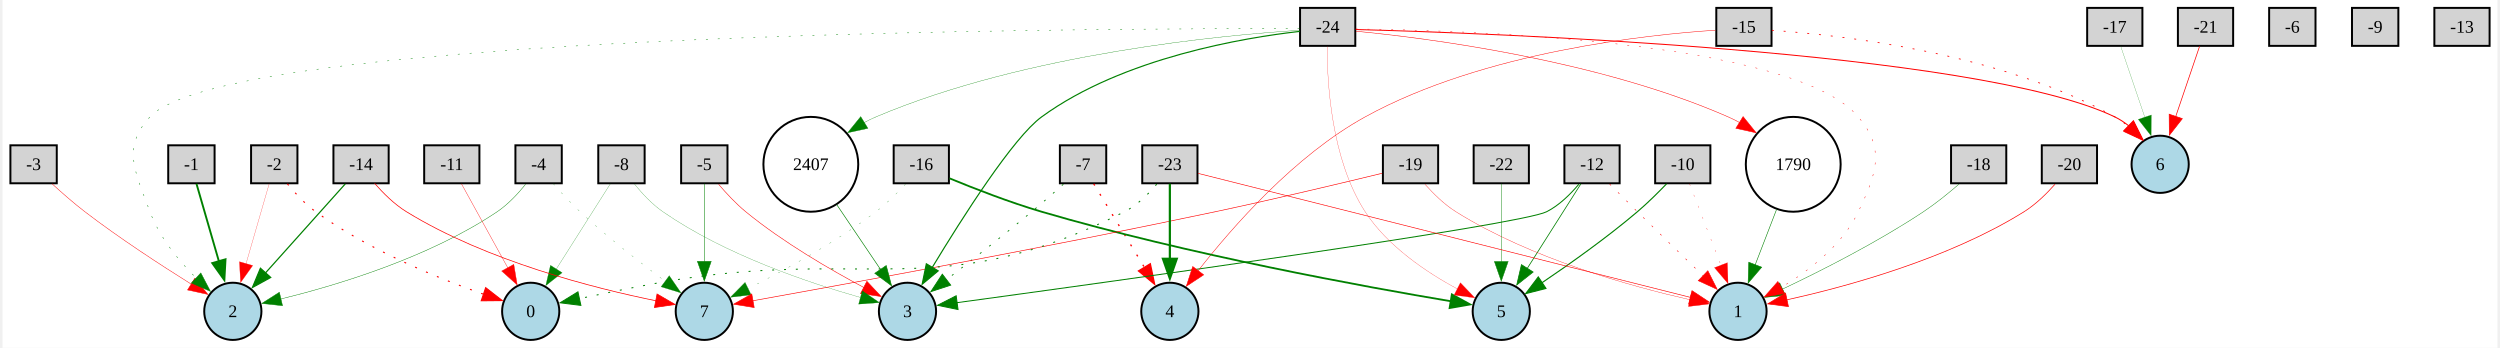
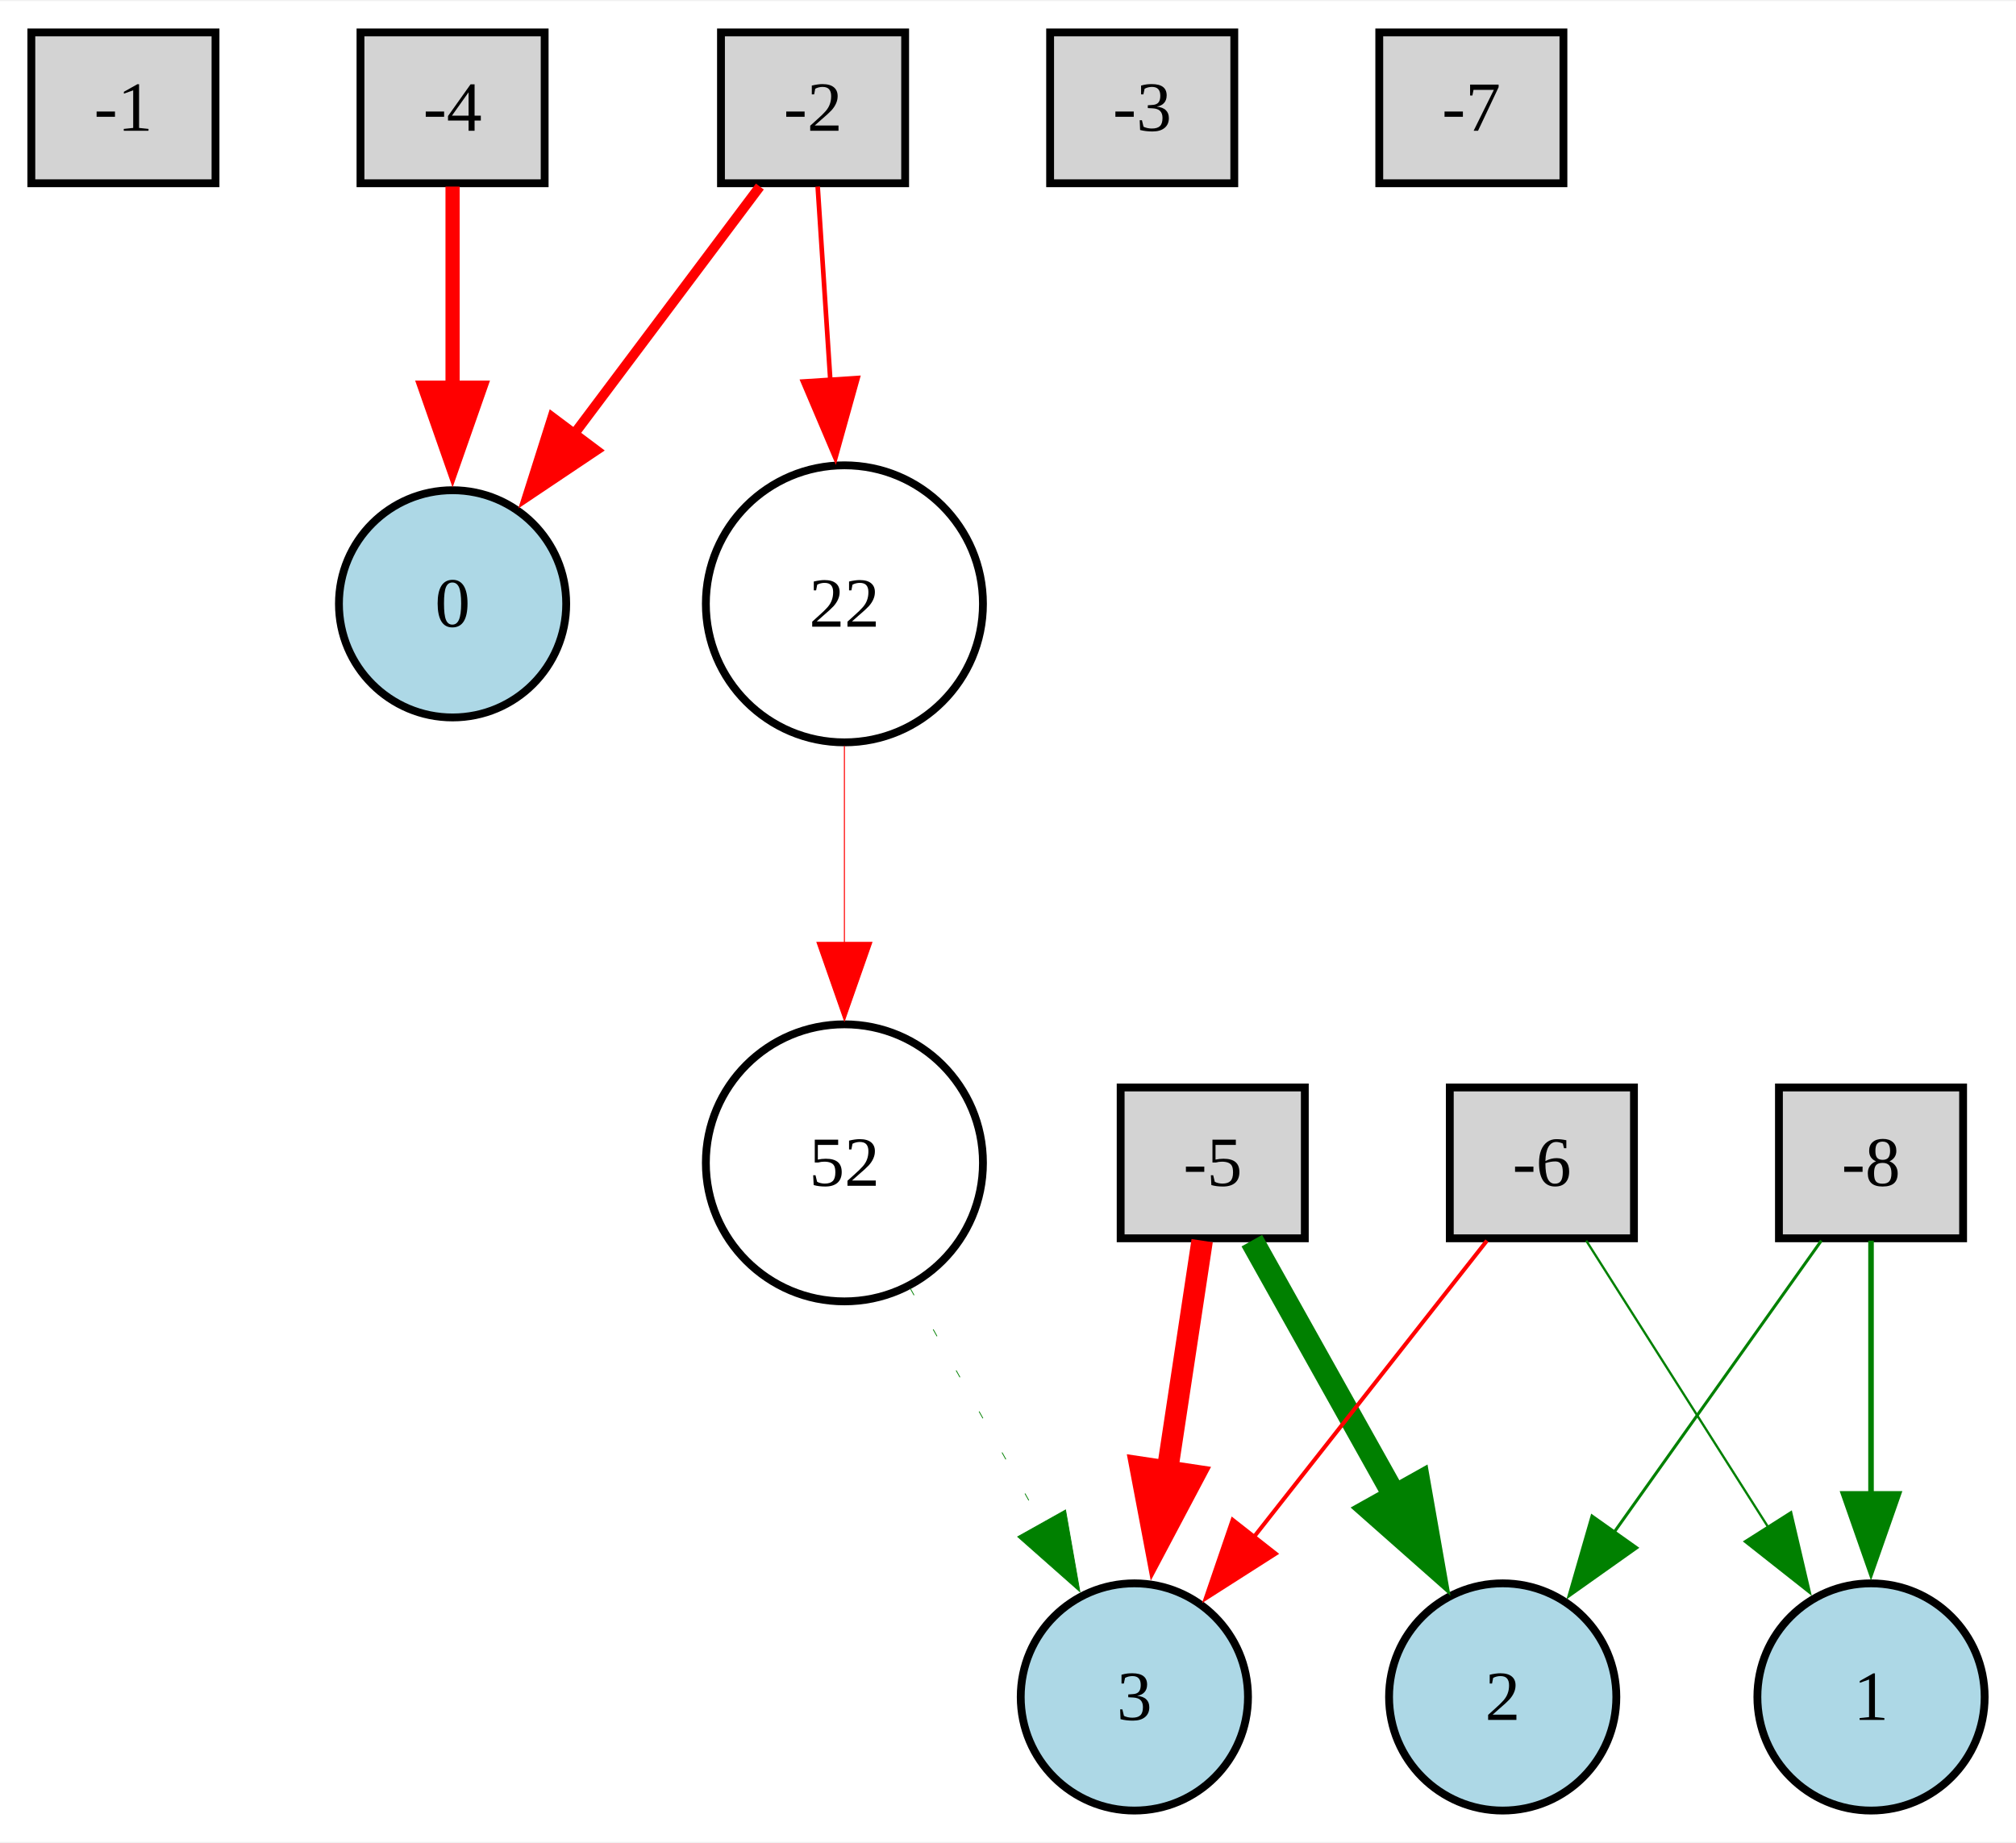
- <svg xmlns="http://www.w3.org/2000/svg" width="1265pt" height="176pt" viewBox="0.00 0.00 1264.75 176.32">
-   <g id="graph0" class="graph" transform="scale(1 1) rotate(0) translate(4 172.32)">
-     <polygon fill="white" stroke="none" points="-4,4 -4,-172.32 1260.75,-172.32 1260.75,4 -4,4" />
+ <svg xmlns="http://www.w3.org/2000/svg" width="257pt" height="235pt" viewBox="0.00 0.00 257.25 234.95">
+   <g id="graph0" class="graph" transform="scale(1 1) rotate(0) translate(4 230.95)">
+     <polygon fill="white" stroke="none" points="-4,4 -4,-230.95 253.25,-230.95 253.25,4 -4,4" />
    <g id="node1" class="node">
-       <polygon fill="lightgray" stroke="black" points="103.5,-98.66 80,-98.66 80,-79.41 103.5,-79.41 103.5,-98.66" />
-       <text text-anchor="middle" x="91.75" y="-86.11" font-family="Times New Roman,serif" font-size="9.00">-1</text>
-     </g>
-     <g id="node27" class="node">
-       <ellipse fill="lightblue" stroke="black" cx="112.75" cy="-14.5" rx="14.5" ry="14.5" />
-       <text text-anchor="middle" x="112.75" y="-11.57" font-family="Times New Roman,serif" font-size="9.00">2</text>
-     </g>
-     <g id="edge13" class="edge">
-       <path fill="none" stroke="green" stroke-width="0.97" d="M94.33,-79.14C97.17,-69.33 101.86,-53.12 105.79,-39.52" />
-       <polygon fill="green" stroke="green" stroke-width="0.97" points="109.04,-40.9 108.46,-30.32 102.32,-38.95 109.04,-40.9" />
+       <polygon fill="lightgray" stroke="black" points="23.5,-226.95 0,-226.95 0,-207.7 23.5,-207.7 23.5,-226.95" />
+       <text text-anchor="middle" x="11.75" y="-214.4" font-family="Times New Roman,serif" font-size="9.00">-1</text>
    </g>
    <g id="node2" class="node">
-       <polygon fill="lightgray" stroke="black" points="145.5,-98.66 122,-98.66 122,-79.41 145.5,-79.41 145.5,-98.66" />
-       <text text-anchor="middle" x="133.75" y="-86.11" font-family="Times New Roman,serif" font-size="9.00">-2</text>
+       <polygon fill="lightgray" stroke="black" points="111.5,-226.95 88,-226.95 88,-207.7 111.5,-207.7 111.5,-226.95" />
+       <text text-anchor="middle" x="99.75" y="-214.4" font-family="Times New Roman,serif" font-size="9.00">-2</text>
    </g>
-     <g id="node25" class="node">
-       <ellipse fill="lightblue" stroke="black" cx="263.75" cy="-14.5" rx="14.5" ry="14.5" />
-       <text text-anchor="middle" x="263.75" y="-11.57" font-family="Times New Roman,serif" font-size="9.00">0</text>
+     <g id="node9" class="node">
+       <ellipse fill="lightblue" stroke="black" cx="53.75" cy="-154.02" rx="14.5" ry="14.5" />
+       <text text-anchor="middle" x="53.75" y="-151.1" font-family="Times New Roman,serif" font-size="9.00">0</text>
+     </g>
+     <g id="edge9" class="edge">
+       <path fill="none" stroke="red" stroke-width="1.26" d="M92.96,-207.28C86.75,-199 77.33,-186.45 69.28,-175.72" />
+       <polygon fill="red" stroke="red" stroke-width="1.26" points="72.08,-173.62 63.28,-167.72 66.48,-177.82 72.08,-173.62" />
+     </g>
+     <g id="node14" class="node">
+       <ellipse fill="white" stroke="black" cx="103.75" cy="-154.02" rx="17.68" ry="17.68" />
+       <text text-anchor="middle" x="103.75" y="-151.1" font-family="Times New Roman,serif" font-size="9.00">22</text>
    </g>
    <g id="edge4" class="edge">
-       <path fill="none" stroke="red" stroke-width="0.56" stroke-dasharray="1,5" d="M140.41,-79.12C144.23,-74.47 149.32,-68.94 154.75,-64.99 181.45,-45.57 216.98,-31.19 240.1,-23.08" />
-       <polygon fill="red" stroke="red" stroke-width="0.56" points="240.93,-26.49 249.28,-19.97 238.68,-19.87 240.93,-26.49" />
-     </g>
-     <g id="edge28" class="edge">
-       <path fill="none" stroke="red" stroke-width="0.12" d="M131.17,-79.14C128.25,-69.03 123.36,-52.14 119.35,-38.3" />
-       <polygon fill="red" stroke="red" stroke-width="0.12" points="122.83,-37.72 116.68,-29.08 116.1,-39.66 122.83,-37.72" />
+       <path fill="none" stroke="red" stroke-width="0.59" d="M100.34,-207.28C100.77,-200.72 101.37,-191.48 101.95,-182.59" />
+       <polygon fill="red" stroke="red" stroke-width="0.59" points="105.44,-182.84 102.6,-172.64 98.46,-182.39 105.44,-182.84" />
    </g>
    <g id="node3" class="node">
-       <polygon fill="lightgray" stroke="black" points="23.5,-98.66 0,-98.66 0,-79.41 23.5,-79.41 23.5,-98.66" />
-       <text text-anchor="middle" x="11.75" y="-86.11" font-family="Times New Roman,serif" font-size="9.00">-3</text>
+       <polygon fill="lightgray" stroke="black" points="153.5,-226.95 130,-226.95 130,-207.7 153.5,-207.7 153.5,-226.95" />
+       <text text-anchor="middle" x="141.75" y="-214.4" font-family="Times New Roman,serif" font-size="9.00">-3</text>
+     </g>
+     <g id="node4" class="node">
+       <polygon fill="lightgray" stroke="black" points="65.5,-226.95 42,-226.95 42,-207.7 65.5,-207.7 65.5,-226.95" />
+       <text text-anchor="middle" x="53.75" y="-214.4" font-family="Times New Roman,serif" font-size="9.00">-4</text>
+     </g>
+     <g id="edge6" class="edge">
+       <path fill="none" stroke="red" stroke-width="1.81" d="M53.75,-207.28C53.75,-200.48 53.75,-190.79 53.75,-181.59" />
+       <polygon fill="red" stroke="red" stroke-width="1.81" points="57.25,-181.61 53.75,-171.61 50.25,-181.61 57.25,-181.61" />
+     </g>
+     <g id="node5" class="node">
+       <polygon fill="lightgray" stroke="black" points="162.5,-92.29 139,-92.29 139,-73.04 162.5,-73.04 162.5,-92.29" />
+       <text text-anchor="middle" x="150.75" y="-79.74" font-family="Times New Roman,serif" font-size="9.00">-5</text>
+     </g>
+     <g id="node11" class="node">
+       <ellipse fill="lightblue" stroke="black" cx="187.75" cy="-14.5" rx="14.5" ry="14.5" />
+       <text text-anchor="middle" x="187.75" y="-11.57" font-family="Times New Roman,serif" font-size="9.00">2</text>
+     </g>
+     <g id="edge1" class="edge">
+       <path fill="none" stroke="green" stroke-width="3.01" d="M155.74,-72.74C160.45,-64.33 167.72,-51.32 174.14,-39.83" />
+       <polygon fill="green" stroke="green" stroke-width="3.01" points="177.04,-41.82 178.87,-31.38 170.93,-38.4 177.04,-41.82" />
+     </g>
+     <g id="node12" class="node">
+       <ellipse fill="lightblue" stroke="black" cx="140.75" cy="-14.5" rx="14.5" ry="14.5" />
+       <text text-anchor="middle" x="140.75" y="-11.57" font-family="Times New Roman,serif" font-size="9.00">3</text>
+     </g>
+     <g id="edge2" class="edge">
+       <path fill="none" stroke="red" stroke-width="2.74" d="M149.4,-72.74C148.26,-65.17 146.55,-53.87 144.95,-43.31" />
+       <polygon fill="red" stroke="red" stroke-width="2.74" points="148.42,-42.8 143.46,-33.43 141.49,-43.84 148.42,-42.8" />
+     </g>
+     <g id="node6" class="node">
+       <polygon fill="lightgray" stroke="black" points="204.5,-92.29 181,-92.29 181,-73.04 204.5,-73.04 204.5,-92.29" />
+       <text text-anchor="middle" x="192.75" y="-79.74" font-family="Times New Roman,serif" font-size="9.00">-6</text>
+     </g>
+     <g id="node10" class="node">
+       <ellipse fill="lightblue" stroke="black" cx="234.75" cy="-14.5" rx="14.5" ry="14.5" />
+       <text text-anchor="middle" x="234.75" y="-11.57" font-family="Times New Roman,serif" font-size="9.00">1</text>
+     </g>
+     <g id="edge11" class="edge">
+       <path fill="none" stroke="green" stroke-width="0.29" d="M198.41,-72.74C204.34,-63.41 213.84,-48.44 221.64,-36.15" />
+       <polygon fill="green" stroke="green" stroke-width="0.29" points="224.55,-38.09 226.96,-27.77 218.64,-34.34 224.55,-38.09" />
    </g>
    <g id="edge10" class="edge">
-       <path fill="none" stroke="red" stroke-width="0.23" d="M21.1,-79.16C25.94,-74.73 32.01,-69.4 37.75,-64.99 55.28,-51.55 76.37,-37.83 91.71,-28.26" />
-       <polygon fill="red" stroke="red" stroke-width="0.23" points="93.47,-31.29 100.14,-23.06 89.79,-25.33 93.47,-31.29" />
+       <path fill="none" stroke="red" stroke-width="0.51" d="M185.74,-72.74C178.15,-63.09 165.83,-47.41 155.99,-34.9" />
+       <polygon fill="red" stroke="red" stroke-width="0.51" points="158.79,-32.79 149.86,-27.09 153.29,-37.11 158.79,-32.79" />
    </g>
-     <g id="node4" class="node">
-       <polygon fill="lightgray" stroke="black" points="279.5,-98.66 256,-98.66 256,-79.41 279.5,-79.41 279.5,-98.66" />
-       <text text-anchor="middle" x="267.75" y="-86.11" font-family="Times New Roman,serif" font-size="9.00">-4</text>
+     <g id="node7" class="node">
+       <polygon fill="lightgray" stroke="black" points="195.5,-226.95 172,-226.95 172,-207.7 195.5,-207.7 195.5,-226.95" />
+       <text text-anchor="middle" x="183.75" y="-214.4" font-family="Times New Roman,serif" font-size="9.00">-7</text>
    </g>
-     <g id="edge18" class="edge">
-       <path fill="none" stroke="green" stroke-width="0.22" d="M261.2,-78.96C257.42,-74.26 252.32,-68.74 246.75,-64.99 212.1,-41.65 165.02,-27.59 136.88,-20.71" />
-       <polygon fill="green" stroke="green" stroke-width="0.22" points="137.94,-17.36 127.41,-18.49 136.35,-24.18 137.94,-17.36" />
-     </g>
-     <g id="node32" class="node">
-       <ellipse fill="lightblue" stroke="black" cx="351.75" cy="-14.5" rx="14.5" ry="14.5" />
-       <text text-anchor="middle" x="351.75" y="-11.57" font-family="Times New Roman,serif" font-size="9.00">7</text>
-     </g>
-     <g id="edge34" class="edge">
-       <path fill="none" stroke="green" stroke-width="0.13" stroke-dasharray="1,5" d="M275.21,-79.18C279.08,-74.75 283.99,-69.41 288.75,-64.99 302.49,-52.22 319.24,-39.17 332.01,-29.67" />
-       <polygon fill="green" stroke="green" stroke-width="0.13" points="333.98,-32.57 339.98,-23.83 329.84,-26.93 333.98,-32.57" />
-     </g>
-     <g id="node5" class="node">
-       <polygon fill="lightgray" stroke="black" points="363.5,-98.66 340,-98.66 340,-79.41 363.5,-79.41 363.5,-98.66" />
-       <text text-anchor="middle" x="351.75" y="-86.11" font-family="Times New Roman,serif" font-size="9.00">-5</text>
-     </g>
-     <g id="node28" class="node">
-       <ellipse fill="lightblue" stroke="black" cx="454.75" cy="-14.5" rx="14.5" ry="14.5" />
-       <text text-anchor="middle" x="454.75" y="-11.57" font-family="Times New Roman,serif" font-size="9.00">3</text>
+     <g id="node8" class="node">
+       <polygon fill="lightgray" stroke="black" points="246.5,-92.29 223,-92.29 223,-73.04 246.5,-73.04 246.5,-92.29" />
+       <text text-anchor="middle" x="234.75" y="-79.74" font-family="Times New Roman,serif" font-size="9.00">-8</text>
    </g>
    <g id="edge3" class="edge">
-       <path fill="none" stroke="red" stroke-width="0.27" d="M358.98,-78.92C362.8,-74.43 367.73,-69.11 372.75,-64.99 391.62,-49.5 415.81,-35.5 433.02,-26.37" />
-       <polygon fill="red" stroke="red" stroke-width="0.27" points="434.16,-29.73 441.42,-22.01 430.93,-23.51 434.16,-29.73" />
-     </g>
-     <g id="edge43" class="edge">
-       <path fill="none" stroke="green" stroke-width="0.26" d="M351.75,-79.14C351.75,-69.35 351.75,-53.19 351.75,-39.61" />
-       <polygon fill="green" stroke="green" stroke-width="0.26" points="355.25,-39.83 351.75,-29.83 348.25,-39.83 355.25,-39.83" />
-     </g>
-     <g id="node6" class="node">
-       <polygon fill="lightgray" stroke="black" points="1168.5,-168.32 1145,-168.32 1145,-149.07 1168.5,-149.07 1168.5,-168.32" />
-       <text text-anchor="middle" x="1156.75" y="-155.77" font-family="Times New Roman,serif" font-size="9.00">-6</text>
-     </g>
-     <g id="node7" class="node">
-       <polygon fill="lightgray" stroke="black" points="555.5,-98.66 532,-98.66 532,-79.41 555.5,-79.41 555.5,-98.66" />
-       <text text-anchor="middle" x="543.75" y="-86.11" font-family="Times New Roman,serif" font-size="9.00">-7</text>
-     </g>
-     <g id="edge37" class="edge">
-       <path fill="none" stroke="green" stroke-width="0.44" stroke-dasharray="1,5" d="M533.75,-78.92C528.96,-74.63 523.12,-69.47 517.75,-64.99 503.49,-53.09 486.96,-40.13 474.41,-30.46" />
-       <polygon fill="green" stroke="green" stroke-width="0.44" points="476.66,-27.77 466.59,-24.47 472.4,-33.33 476.66,-27.77" />
-     </g>
-     <g id="node29" class="node">
-       <ellipse fill="lightblue" stroke="black" cx="587.75" cy="-14.5" rx="14.5" ry="14.5" />
-       <text text-anchor="middle" x="587.75" y="-11.57" font-family="Times New Roman,serif" font-size="9.00">4</text>
-     </g>
-     <g id="edge19" class="edge">
-       <path fill="none" stroke="red" stroke-width="0.68" stroke-dasharray="1,5" d="M549.15,-79.14C555.56,-68.56 566.47,-50.57 575.07,-36.41" />
-       <polygon fill="red" stroke="red" stroke-width="0.68" points="577.83,-38.6 580.02,-28.23 571.85,-34.97 577.83,-38.6" />
-     </g>
-     <g id="node8" class="node">
-       <polygon fill="lightgray" stroke="black" points="321.5,-98.66 298,-98.66 298,-79.41 321.5,-79.41 321.5,-98.66" />
-       <text text-anchor="middle" x="309.75" y="-86.11" font-family="Times New Roman,serif" font-size="9.00">-8</text>
-     </g>
-     <g id="edge20" class="edge">
-       <path fill="none" stroke="green" stroke-width="0.12" d="M304.11,-79.14C297.28,-68.36 285.55,-49.87 276.5,-35.59" />
-       <polygon fill="green" stroke="green" stroke-width="0.12" points="279.68,-34.08 271.37,-27.51 273.77,-37.83 279.68,-34.08" />
-     </g>
-     <g id="edge6" class="edge">
-       <path fill="none" stroke="green" stroke-width="0.12" d="M316.34,-79.02C320.13,-74.34 325.23,-68.81 330.75,-64.99 362.24,-43.18 404.74,-28.91 430.91,-21.53" />
-       <polygon fill="green" stroke="green" stroke-width="0.12" points="431.82,-24.91 440.56,-18.91 429.99,-18.15 431.82,-24.91" />
-     </g>
-     <g id="node9" class="node">
-       <polygon fill="lightgray" stroke="black" points="1210.5,-168.32 1187,-168.32 1187,-149.07 1210.5,-149.07 1210.5,-168.32" />
-       <text text-anchor="middle" x="1198.75" y="-155.77" font-family="Times New Roman,serif" font-size="9.00">-9</text>
-     </g>
-     <g id="node10" class="node">
-       <polygon fill="lightgray" stroke="black" points="861.75,-98.66 833.75,-98.66 833.75,-79.41 861.75,-79.41 861.75,-98.66" />
-       <text text-anchor="middle" x="847.75" y="-86.11" font-family="Times New Roman,serif" font-size="9.00">-10</text>
-     </g>
-     <g id="node26" class="node">
-       <ellipse fill="lightblue" stroke="black" cx="875.75" cy="-14.5" rx="14.5" ry="14.5" />
-       <text text-anchor="middle" x="875.75" y="-11.57" font-family="Times New Roman,serif" font-size="9.00">1</text>
-     </g>
-     <g id="edge12" class="edge">
-       <path fill="none" stroke="red" stroke-width="0.13" stroke-dasharray="1,5" d="M851.18,-79.14C855.13,-68.91 861.76,-51.74 867.14,-37.81" />
-       <polygon fill="red" stroke="red" stroke-width="0.13" points="870.37,-39.15 870.71,-28.56 863.84,-36.63 870.37,-39.15" />
-     </g>
-     <g id="node30" class="node">
-       <ellipse fill="lightblue" stroke="black" cx="755.75" cy="-14.5" rx="14.5" ry="14.5" />
-       <text text-anchor="middle" x="755.75" y="-11.57" font-family="Times New Roman,serif" font-size="9.00">5</text>
+       <path fill="none" stroke="green" stroke-width="0.71" d="M234.75,-72.74C234.75,-64.38 234.75,-51.5 234.75,-40.06" />
+       <polygon fill="green" stroke="green" stroke-width="0.71" points="238.25,-40.42 234.75,-30.42 231.25,-40.42 238.25,-40.42" />
    </g>
    <g id="edge5" class="edge">
-       <path fill="none" stroke="green" stroke-width="0.57" d="M839.55,-79.15C835.3,-74.72 829.92,-69.38 824.75,-64.99 809.23,-51.81 790.37,-38.44 776.29,-28.93" />
-       <polygon fill="green" stroke="green" stroke-width="0.57" points="778.39,-26.12 768.13,-23.48 774.51,-31.94 778.39,-26.12" />
+       <path fill="none" stroke="green" stroke-width="0.38" d="M228.41,-72.74C221.64,-63.21 210.68,-47.78 201.84,-35.34" />
+       <polygon fill="green" stroke="green" stroke-width="0.38" points="204.86,-33.54 196.21,-27.41 199.15,-37.59 204.86,-33.54" />
    </g>
-     <g id="node11" class="node">
-       <polygon fill="lightgray" stroke="black" points="237.75,-98.66 209.75,-98.66 209.75,-79.41 237.75,-79.41 237.75,-98.66" />
-       <text text-anchor="middle" x="223.75" y="-86.11" font-family="Times New Roman,serif" font-size="9.00">-11</text>
+     <g id="node13" class="node">
+       <ellipse fill="white" stroke="black" cx="103.75" cy="-82.67" rx="17.68" ry="17.68" />
+       <text text-anchor="middle" x="103.75" y="-79.74" font-family="Times New Roman,serif" font-size="9.00">52</text>
+     </g>
+     <g id="edge8" class="edge">
+       <path fill="none" stroke="green" stroke-width="0.1" stroke-dasharray="1,5" d="M112.15,-66.65C117.12,-57.75 123.51,-46.34 128.98,-36.55" />
+       <polygon fill="green" stroke="green" stroke-width="0.1" points="131.97,-38.37 133.8,-27.93 125.86,-34.95 131.97,-38.37" />
    </g>
    <g id="edge7" class="edge">
-       <path fill="none" stroke="red" stroke-width="0.19" d="M228.65,-79.14C234.51,-68.53 244.48,-50.43 252.31,-36.25" />
-       <polygon fill="red" stroke="red" stroke-width="0.19" points="255.17,-38.31 256.93,-27.86 249.04,-34.93 255.17,-38.31" />
-     </g>
-     <g id="node12" class="node">
-       <polygon fill="lightgray" stroke="black" points="815.75,-98.66 787.75,-98.66 787.75,-79.41 815.75,-79.41 815.75,-98.66" />
-       <text text-anchor="middle" x="801.75" y="-86.11" font-family="Times New Roman,serif" font-size="9.00">-12</text>
-     </g>
-     <g id="edge31" class="edge">
-       <path fill="none" stroke="red" stroke-width="0.29" stroke-dasharray="1,5" d="M810.67,-79.03C814.92,-74.76 820.08,-69.59 824.75,-64.99 835.84,-54.05 848.4,-41.87 858.28,-32.32" />
-       <polygon fill="red" stroke="red" stroke-width="0.29" points="860.46,-35.08 865.23,-25.61 855.6,-30.04 860.46,-35.08" />
-     </g>
-     <g id="edge2" class="edge">
-       <path fill="none" stroke="green" stroke-width="0.51" d="M795.09,-78.96C790.95,-74.02 785.2,-68.26 778.75,-64.99 765.35,-58.2 553.53,-28.93 479.81,-18.89" />
-       <polygon fill="green" stroke="green" stroke-width="0.51" points="480.36,-15.43 469.98,-17.55 479.42,-22.37 480.36,-15.43" />
-     </g>
-     <g id="edge1" class="edge">
-       <path fill="none" stroke="green" stroke-width="0.39" d="M796.11,-79.14C789.34,-68.46 777.77,-50.22 768.75,-36" />
-       <polygon fill="green" stroke="green" stroke-width="0.39" points="771.9,-34.42 763.58,-27.85 765.98,-38.17 771.9,-34.42" />
-     </g>
-     <g id="node13" class="node">
-       <polygon fill="lightgray" stroke="black" points="1256.75,-168.32 1228.75,-168.32 1228.75,-149.07 1256.75,-149.07 1256.75,-168.32" />
-       <text text-anchor="middle" x="1242.75" y="-155.77" font-family="Times New Roman,serif" font-size="9.00">-13</text>
-     </g>
-     <g id="node14" class="node">
-       <polygon fill="lightgray" stroke="black" points="191.75,-98.66 163.75,-98.66 163.75,-79.41 191.75,-79.41 191.75,-98.66" />
-       <text text-anchor="middle" x="177.75" y="-86.11" font-family="Times New Roman,serif" font-size="9.00">-14</text>
-     </g>
-     <g id="edge24" class="edge">
-       <path fill="none" stroke="green" stroke-width="0.62" d="M169.78,-79.14C159.69,-67.88 142.06,-48.21 129.07,-33.71" />
-       <polygon fill="green" stroke="green" stroke-width="0.62" points="131.95,-31.68 122.67,-26.57 126.74,-36.35 131.95,-31.68" />
-     </g>
-     <g id="edge26" class="edge">
-       <path fill="none" stroke="red" stroke-width="0.36" d="M184.63,-79.36C188.84,-74.54 194.59,-68.78 200.75,-64.99 241.53,-39.91 296.41,-26.09 327.53,-19.79" />
-       <polygon fill="red" stroke="red" stroke-width="0.36" points="327.8,-23.3 336.95,-17.97 326.47,-16.43 327.8,-23.3" />
-     </g>
-     <g id="node15" class="node">
-       <polygon fill="lightgray" stroke="black" points="892.75,-168.32 864.75,-168.32 864.75,-149.07 892.75,-149.07 892.75,-168.32" />
-       <text text-anchor="middle" x="878.75" y="-155.77" font-family="Times New Roman,serif" font-size="9.00">-15</text>
-     </g>
-     <g id="edge27" class="edge">
-       <path fill="none" stroke="red" stroke-width="0.24" d="M864.32,-157C831,-154.84 747.01,-146.25 686.75,-113.07 651.1,-93.45 619.47,-57.34 602.02,-34.98" />
-       <polygon fill="red" stroke="red" stroke-width="0.24" points="604.91,-33 596.07,-27.17 599.34,-37.24 604.91,-33" />
-     </g>
-     <g id="node31" class="node">
-       <ellipse fill="lightblue" stroke="black" cx="1089.75" cy="-89.03" rx="14.5" ry="14.5" />
-       <text text-anchor="middle" x="1089.75" y="-86.11" font-family="Times New Roman,serif" font-size="9.00">6</text>
-     </g>
-     <g id="edge21" class="edge">
-       <path fill="none" stroke="red" stroke-width="0.42" stroke-dasharray="1,5" d="M892.9,-156.96C925.56,-154.72 1007.89,-145.97 1066.75,-113.07 1069.34,-111.63 1071.84,-109.8 1074.17,-107.82" />
-       <polygon fill="red" stroke="red" stroke-width="0.42" points="1076.21,-110.72 1080.9,-101.22 1071.31,-105.72 1076.21,-110.72" />
-     </g>
-     <g id="node16" class="node">
-       <polygon fill="lightgray" stroke="black" points="475.75,-98.66 447.75,-98.66 447.75,-79.41 475.75,-79.41 475.75,-98.66" />
-       <text text-anchor="middle" x="461.75" y="-86.11" font-family="Times New Roman,serif" font-size="9.00">-16</text>
-     </g>
-     <g id="edge29" class="edge">
-       <path fill="none" stroke="green" stroke-width="0.93" d="M476.08,-81.91C488.31,-76.86 506.46,-69.77 522.75,-64.99 596.95,-43.23 687.06,-26.85 730.25,-19.6" />
-       <polygon fill="green" stroke="green" stroke-width="0.93" points="730.7,-23.08 739.99,-17.99 729.56,-16.17 730.7,-23.08" />
-     </g>
-     <g id="edge30" class="edge">
-       <path fill="none" stroke="green" stroke-width="0.13" stroke-dasharray="1,5" d="M453.74,-78.92C449.53,-74.43 444.14,-69.11 438.75,-64.99 418.04,-49.19 391.76,-34.93 373.53,-25.82" />
-       <polygon fill="green" stroke="green" stroke-width="0.13" points="375.5,-22.88 364.98,-21.62 372.42,-29.17 375.5,-22.88" />
-     </g>
-     <g id="node17" class="node">
-       <polygon fill="lightgray" stroke="black" points="1080.75,-168.32 1052.75,-168.32 1052.75,-149.07 1080.75,-149.07 1080.75,-168.32" />
-       <text text-anchor="middle" x="1066.75" y="-155.77" font-family="Times New Roman,serif" font-size="9.00">-17</text>
-     </g>
-     <g id="edge42" class="edge">
-       <path fill="none" stroke="green" stroke-width="0.11" d="M1069.76,-148.85C1072.87,-139.69 1077.86,-125.02 1082.07,-112.62" />
-       <polygon fill="green" stroke="green" stroke-width="0.11" points="1085.28,-114.05 1085.19,-103.46 1078.65,-111.8 1085.28,-114.05" />
-     </g>
-     <g id="node18" class="node">
-       <polygon fill="lightgray" stroke="black" points="1011.75,-98.66 983.75,-98.66 983.75,-79.41 1011.75,-79.41 1011.75,-98.66" />
-       <text text-anchor="middle" x="997.75" y="-86.11" font-family="Times New Roman,serif" font-size="9.00">-18</text>
-     </g>
-     <g id="edge14" class="edge">
-       <path fill="none" stroke="green" stroke-width="0.22" d="M987.77,-78.97C982.59,-74.5 976.04,-69.17 969.75,-64.99 946.47,-49.52 917.8,-35.01 898.29,-25.76" />
-       <polygon fill="green" stroke="green" stroke-width="0.22" points="899.84,-22.62 889.29,-21.56 896.87,-28.96 899.84,-22.62" />
-     </g>
-     <g id="node19" class="node">
-       <polygon fill="lightgray" stroke="black" points="723.75,-98.66 695.75,-98.66 695.75,-79.41 723.75,-79.41 723.75,-98.66" />
-       <text text-anchor="middle" x="709.75" y="-86.11" font-family="Times New Roman,serif" font-size="9.00">-19</text>
-     </g>
-     <g id="edge15" class="edge">
-       <path fill="none" stroke="red" stroke-width="0.17" d="M717.05,-78.94C721.23,-74.24 726.81,-68.71 732.75,-64.99 770.82,-41.14 821.83,-27.07 851.51,-20.35" />
-       <polygon fill="red" stroke="red" stroke-width="0.17" points="852.13,-23.8 861.16,-18.26 850.65,-16.96 852.13,-23.8" />
-     </g>
-     <g id="edge32" class="edge">
-       <path fill="none" stroke="red" stroke-width="0.31" d="M695.36,-84.49C676.13,-79.81 640.96,-71.39 610.75,-64.99 524.9,-46.81 422.4,-28.1 376.32,-19.85" />
-       <polygon fill="red" stroke="red" stroke-width="0.31" points="377.04,-16.43 366.58,-18.12 375.81,-23.32 377.04,-16.43" />
-     </g>
-     <g id="node20" class="node">
-       <polygon fill="lightgray" stroke="black" points="1057.75,-98.66 1029.75,-98.66 1029.75,-79.41 1057.75,-79.41 1057.75,-98.66" />
-       <text text-anchor="middle" x="1043.75" y="-86.11" font-family="Times New Roman,serif" font-size="9.00">-20</text>
-     </g>
-     <g id="edge11" class="edge">
-       <path fill="none" stroke="red" stroke-width="0.35" d="M1036.45,-78.93C1032.28,-74.22 1026.7,-68.7 1020.75,-64.99 982.15,-40.92 930.42,-26.92 900.33,-20.28" />
-       <polygon fill="red" stroke="red" stroke-width="0.35" points="901.31,-16.91 890.8,-18.27 899.86,-23.76 901.31,-16.91" />
-     </g>
-     <g id="node21" class="node">
-       <polygon fill="lightgray" stroke="black" points="1126.75,-168.32 1098.75,-168.32 1098.75,-149.07 1126.75,-149.07 1126.75,-168.32" />
-       <text text-anchor="middle" x="1112.75" y="-155.77" font-family="Times New Roman,serif" font-size="9.00">-21</text>
-     </g>
-     <g id="edge35" class="edge">
-       <path fill="none" stroke="red" stroke-width="0.36" d="M1109.74,-148.85C1106.66,-139.79 1101.74,-125.31 1097.55,-112.98" />
-       <polygon fill="red" stroke="red" stroke-width="0.36" points="1100.97,-112.16 1094.44,-103.82 1094.34,-114.42 1100.97,-112.16" />
-     </g>
-     <g id="node22" class="node">
-       <polygon fill="lightgray" stroke="black" points="769.75,-98.66 741.75,-98.66 741.75,-79.41 769.75,-79.41 769.75,-98.66" />
-       <text text-anchor="middle" x="755.75" y="-86.11" font-family="Times New Roman,serif" font-size="9.00">-22</text>
-     </g>
-     <g id="edge22" class="edge">
-       <path fill="none" stroke="green" stroke-width="0.22" d="M755.75,-79.14C755.75,-69.35 755.75,-53.19 755.75,-39.61" />
-       <polygon fill="green" stroke="green" stroke-width="0.22" points="759.25,-39.77 755.75,-29.77 752.25,-39.77 759.25,-39.77" />
-     </g>
-     <g id="node23" class="node">
-       <polygon fill="lightgray" stroke="black" points="601.75,-98.66 573.75,-98.66 573.75,-79.41 601.75,-79.41 601.75,-98.66" />
-       <text text-anchor="middle" x="587.75" y="-86.11" font-family="Times New Roman,serif" font-size="9.00">-23</text>
-     </g>
-     <g id="edge25" class="edge">
-       <path fill="none" stroke="green" stroke-width="0.51" stroke-dasharray="1,5" d="M581.09,-78.96C576.95,-74.02 571.2,-68.26 564.75,-64.99 470.1,-17.05 433.17,-47.78 328.75,-28.99 315.29,-26.57 300.34,-23.49 288.18,-20.89" />
-       <polygon fill="green" stroke="green" stroke-width="0.51" points="289.18,-17.52 278.66,-18.83 287.69,-24.37 289.18,-17.52" />
-     </g>
-     <g id="edge8" class="edge">
-       <path fill="none" stroke="red" stroke-width="0.31" d="M602.03,-84.44C648.2,-72.81 793.79,-36.14 851.67,-21.56" />
-       <polygon fill="red" stroke="red" stroke-width="0.31" points="852.43,-24.98 861.27,-19.14 850.72,-18.19 852.43,-24.98" />
-     </g>
-     <g id="edge33" class="edge">
-       <path fill="none" stroke="green" stroke-width="1.12" d="M587.75,-79.14C587.75,-69.64 587.75,-54.15 587.75,-40.83" />
-       <polygon fill="green" stroke="green" stroke-width="1.12" points="591.25,-41.13 587.75,-31.13 584.25,-41.13 591.25,-41.13" />
-     </g>
-     <g id="node24" class="node">
-       <polygon fill="lightgray" stroke="black" points="681.75,-168.32 653.75,-168.32 653.75,-149.07 681.75,-149.07 681.75,-168.32" />
-       <text text-anchor="middle" x="667.75" y="-155.77" font-family="Times New Roman,serif" font-size="9.00">-24</text>
-     </g>
-     <g id="edge23" class="edge">
-       <path fill="none" stroke="red" stroke-width="0.22" stroke-dasharray="1,5" d="M681.91,-157.64C732.56,-157.1 903.46,-152.34 936.75,-113.07 950.57,-96.77 945.94,-84.28 936.75,-64.99 928.62,-47.92 911.41,-34.83 897.33,-26.4" />
-       <polygon fill="red" stroke="red" stroke-width="0.22" points="899.38,-23.54 888.95,-21.71 895.96,-29.65 899.38,-23.54" />
-     </g>
-     <g id="edge16" class="edge">
-       <path fill="none" stroke="green" stroke-width="0.23" stroke-dasharray="1,5" d="M653.52,-157.76C566.78,-158.01 111.67,-157.17 70.75,-113.07 56.21,-97.41 63.39,-85.05 70.75,-64.99 75.5,-52.06 85.28,-40.2 94.21,-31.33" />
-       <polygon fill="green" stroke="green" stroke-width="0.23" points="96.52,-33.97 101.44,-24.59 91.74,-28.85 96.52,-33.97" />
-     </g>
-     <g id="edge17" class="edge">
-       <path fill="none" stroke="green" stroke-width="0.59" d="M653.62,-156.41C626.01,-153.29 564.03,-143.19 522.75,-113.07 508.39,-102.6 482.6,-62.09 467.24,-36.67" />
-       <polygon fill="green" stroke="green" stroke-width="0.59" points="470.32,-35.01 462.18,-28.22 464.31,-38.6 470.32,-35.01" />
-     </g>
-     <g id="edge9" class="edge">
-       <path fill="none" stroke="red" stroke-width="0.12" d="M667.5,-148.73C667.44,-131.19 669.41,-91.73 686.75,-64.99 698.11,-47.48 718.01,-34.19 733.54,-25.82" />
-       <polygon fill="red" stroke="red" stroke-width="0.12" points="735.03,-28.99 742.35,-21.33 731.85,-22.75 735.03,-28.99" />
-     </g>
-     <g id="edge36" class="edge">
-       <path fill="none" stroke="red" stroke-width="0.51" d="M682.02,-157.36C744.81,-155.67 996.57,-146.87 1066.75,-113.07 1069.25,-111.87 1071.63,-110.29 1073.85,-108.51" />
-       <polygon fill="red" stroke="red" stroke-width="0.51" points="1076.2,-111.1 1080.96,-101.64 1071.34,-106.07 1076.2,-111.1" />
-     </g>
-     <g id="node33" class="node">
-       <ellipse fill="white" stroke="black" cx="405.75" cy="-89.03" rx="24.04" ry="24.04" />
-       <text text-anchor="middle" x="405.75" y="-86.11" font-family="Times New Roman,serif" font-size="9.00">2407</text>
-     </g>
-     <g id="edge40" class="edge">
-       <path fill="none" stroke="green" stroke-width="0.16" d="M653.48,-156.97C616.55,-154.65 515.38,-145.57 438.75,-113.07 436.71,-112.21 434.67,-111.21 432.66,-110.11" />
-       <polygon fill="green" stroke="green" stroke-width="0.16" points="434.71,-107.26 424.36,-105 431.04,-113.22 434.71,-107.26" />
-     </g>
-     <g id="node34" class="node">
-       <ellipse fill="white" stroke="black" cx="903.75" cy="-89.03" rx="24.04" ry="24.04" />
-       <text text-anchor="middle" x="903.75" y="-86.11" font-family="Times New Roman,serif" font-size="9.00">1790</text>
-     </g>
-     <g id="edge38" class="edge">
-       <path fill="none" stroke="red" stroke-width="0.25" d="M682.12,-156.49C716.19,-153.2 803.99,-142.33 870.75,-113.07 872.78,-112.19 874.81,-111.16 876.81,-110.06" />
-       <polygon fill="red" stroke="red" stroke-width="0.25" points="878.33,-113.23 884.99,-104.99 874.65,-107.28 878.33,-113.23" />
-     </g>
-     <g id="edge41" class="edge">
-       <path fill="none" stroke="green" stroke-width="0.32" d="M418.88,-68.59C425.81,-58.34 434.3,-45.77 441.28,-35.44" />
-       <polygon fill="green" stroke="green" stroke-width="0.32" points="443.97,-37.7 446.67,-27.46 438.17,-33.78 443.97,-37.7" />
-     </g>
-     <g id="edge39" class="edge">
-       <path fill="none" stroke="green" stroke-width="0.29" d="M895.35,-66.27C891.88,-57.29 887.87,-46.9 884.38,-37.86" />
-       <polygon fill="green" stroke="green" stroke-width="0.29" points="887.75,-36.87 880.88,-28.8 881.22,-39.39 887.75,-36.87" />
+       <path fill="none" stroke="red" stroke-width="0.13" d="M103.75,-135.88C103.75,-128.24 103.75,-119.05 103.75,-110.53" />
+       <polygon fill="red" stroke="red" stroke-width="0.13" points="107.25,-110.81 103.75,-100.81 100.25,-110.81 107.25,-110.81" />
    </g>
  </g>
</svg>
